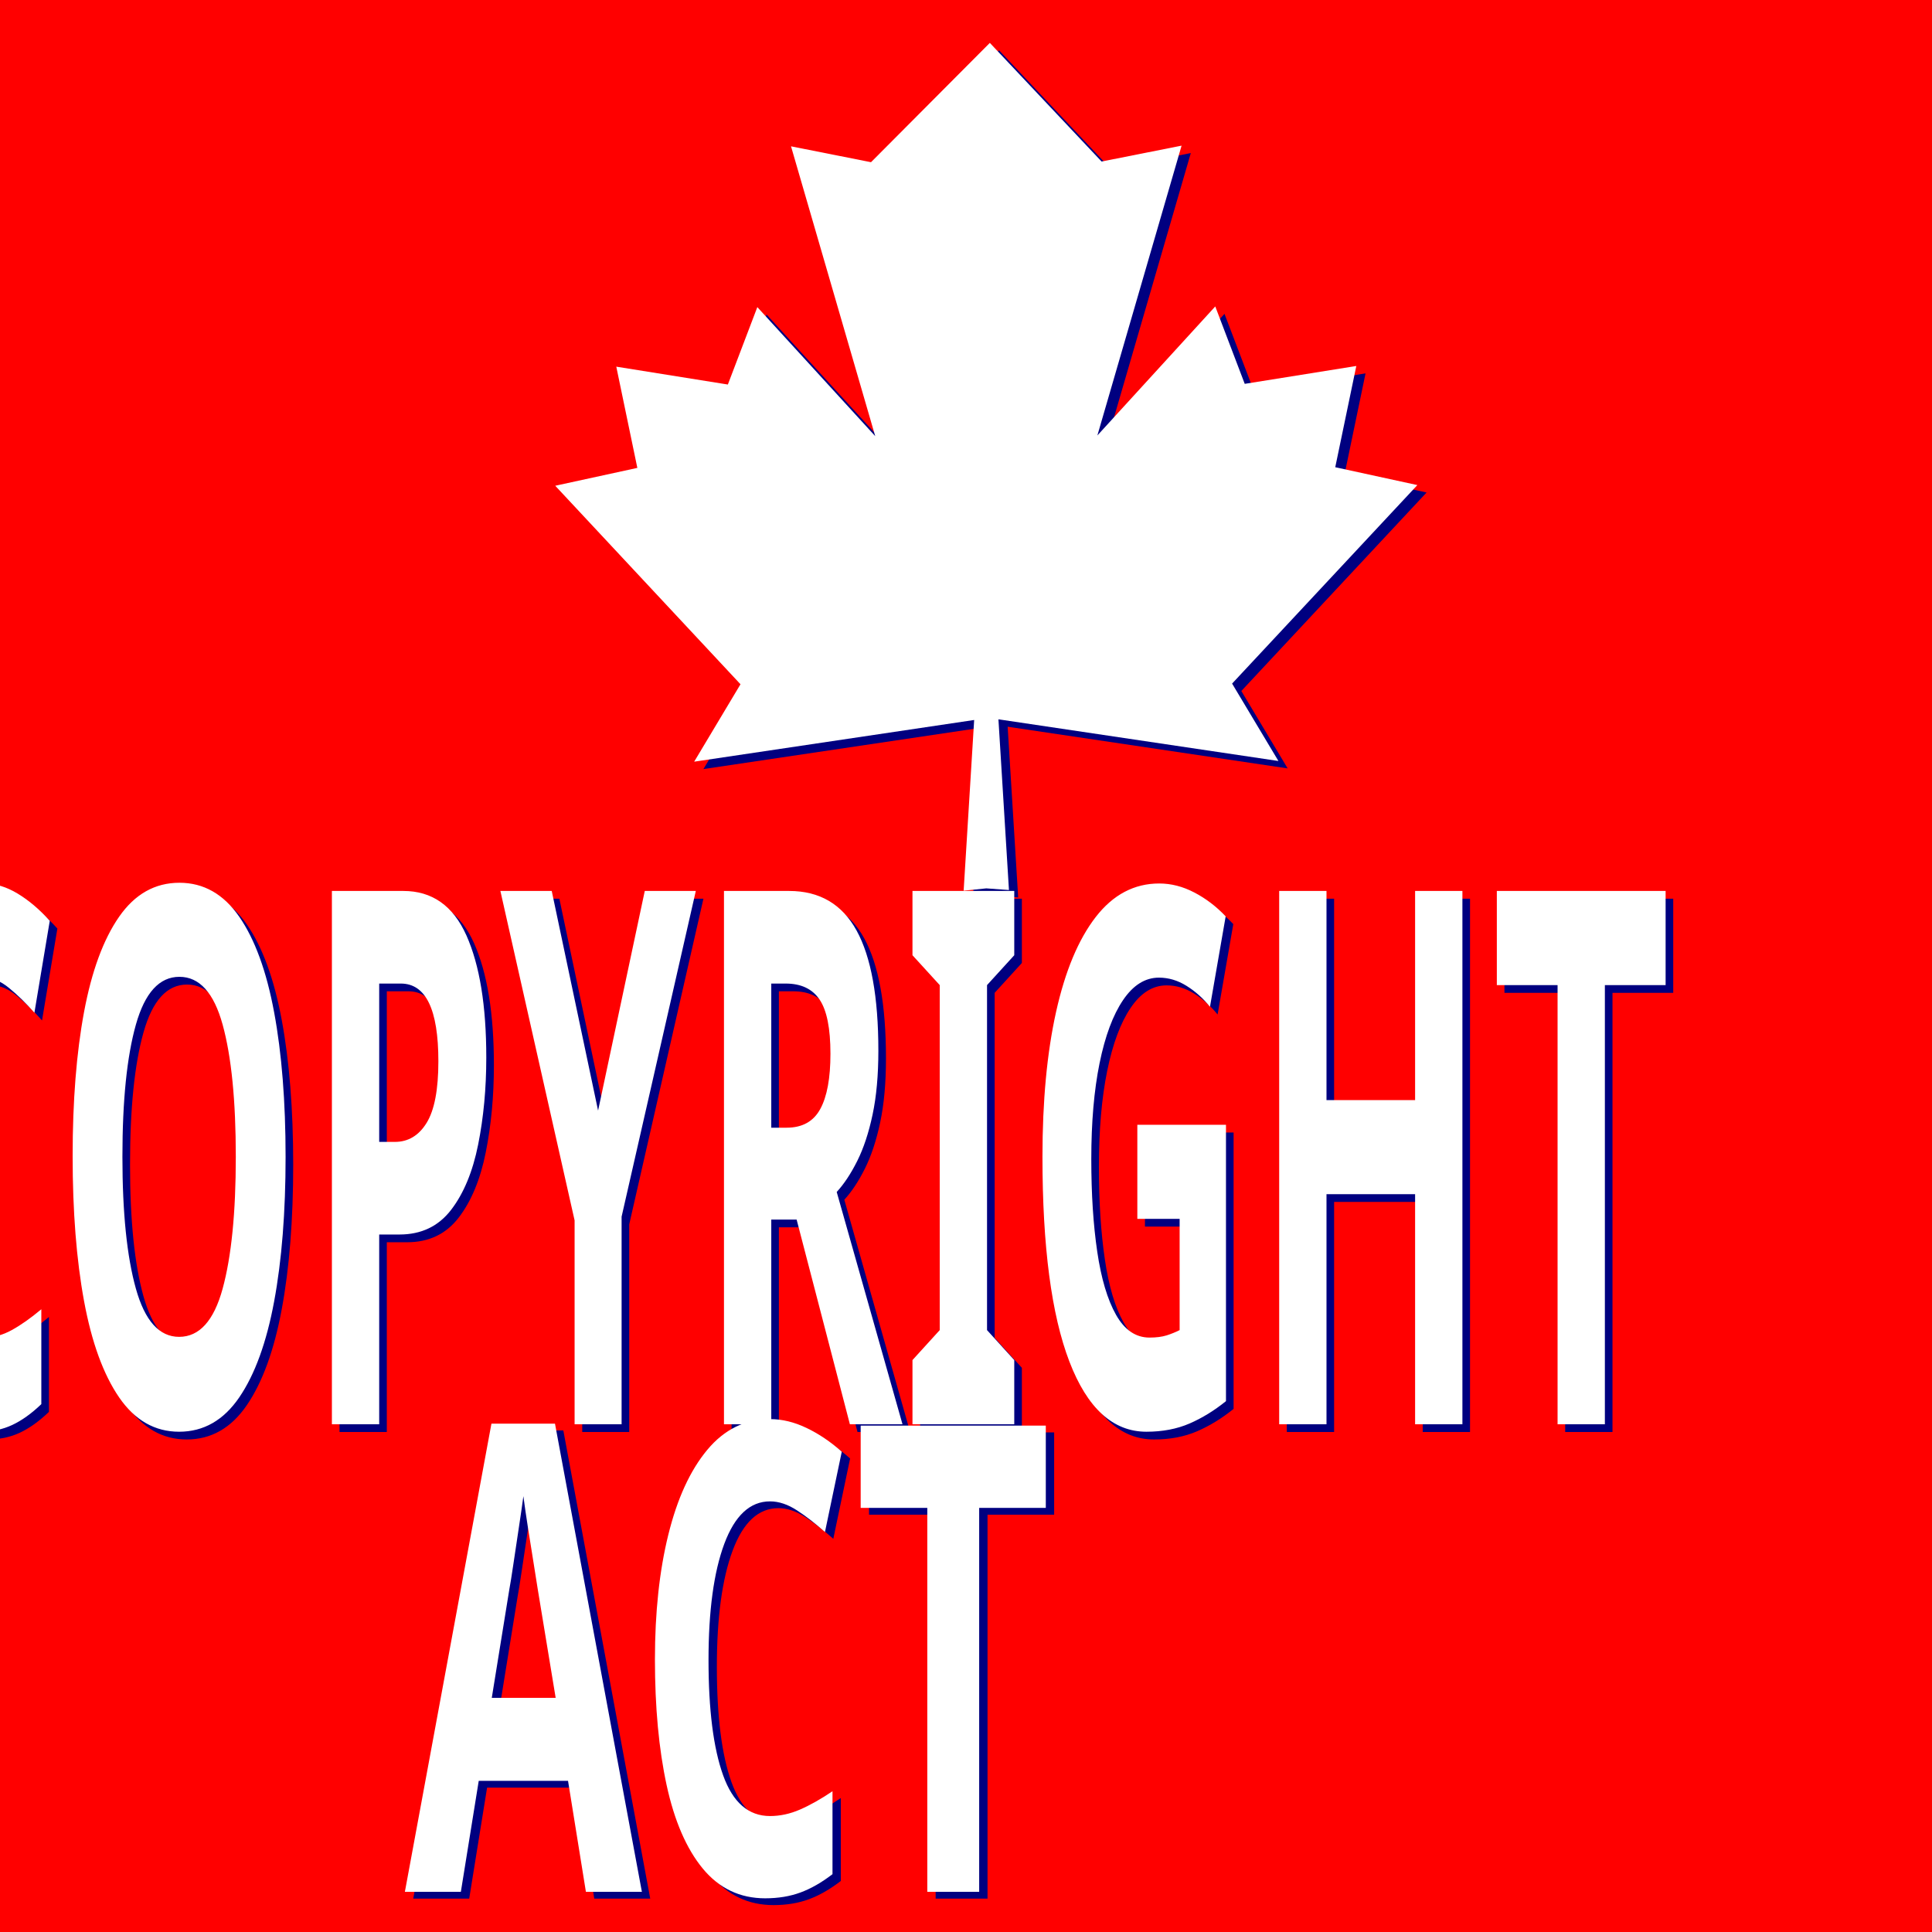
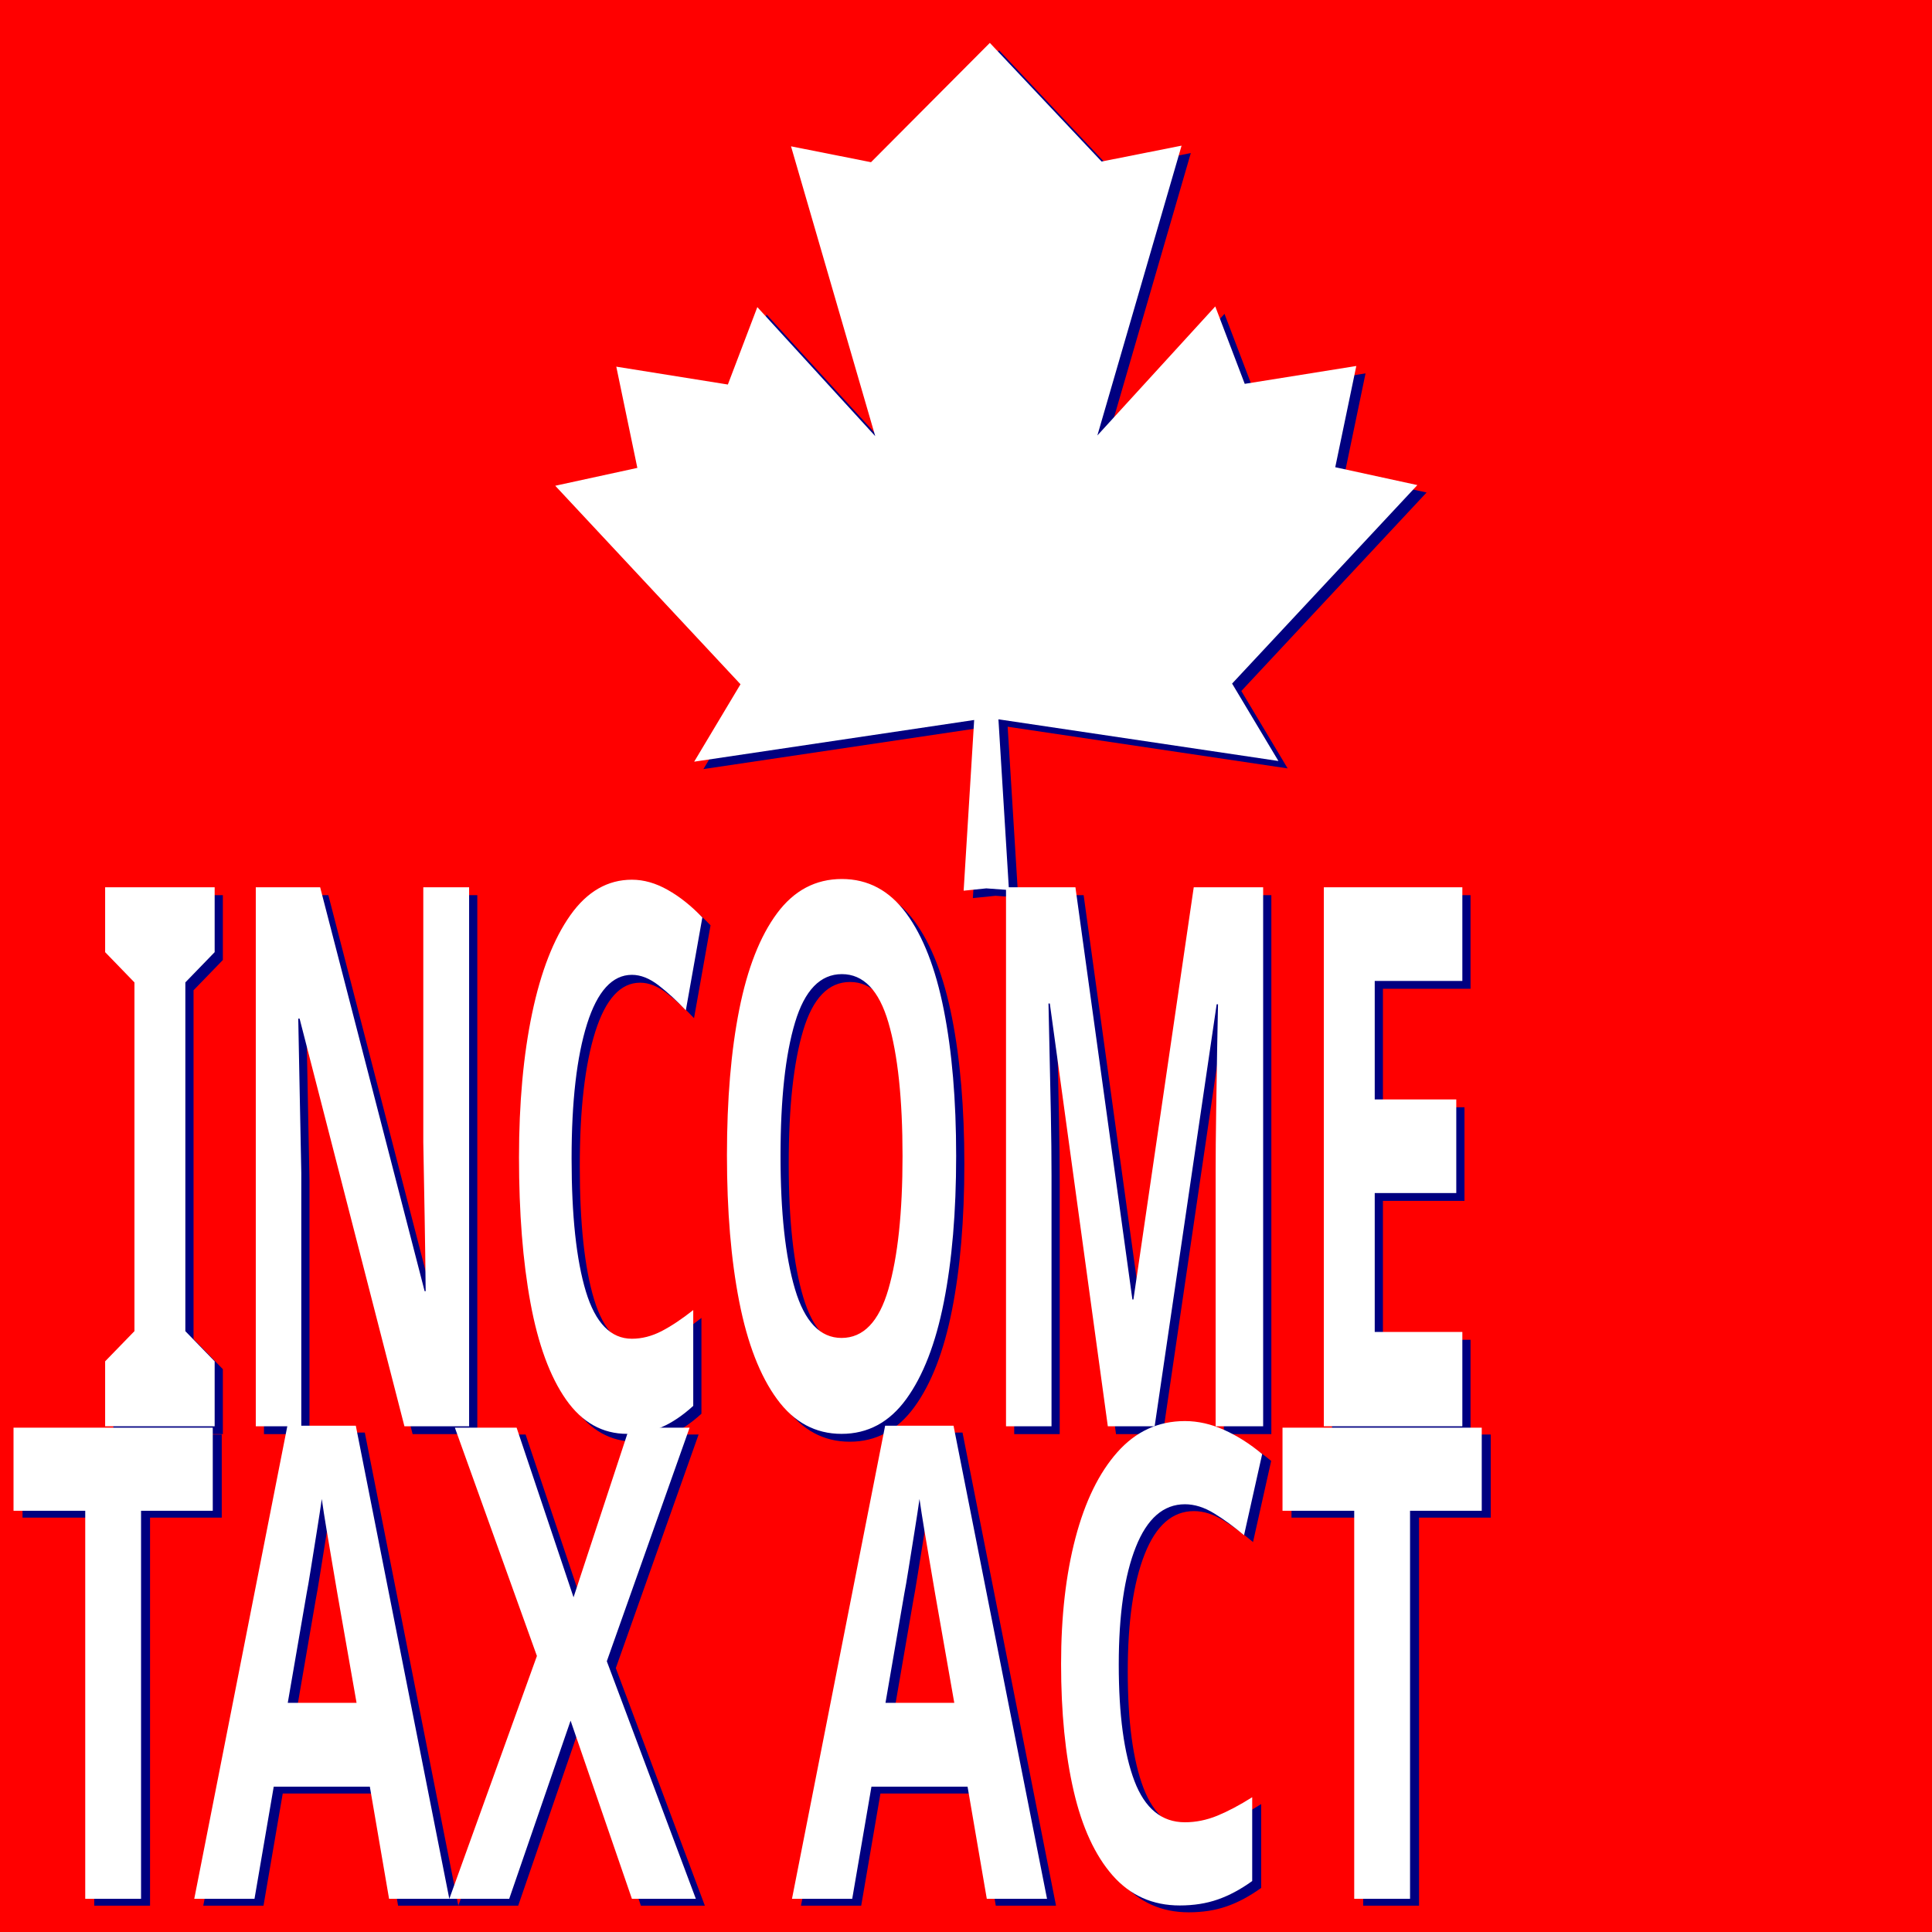
<svg xmlns="http://www.w3.org/2000/svg" width="512" height="512" viewBox="0 0 512 512" id="svg2" version="1.1">
  <defs id="defs4" />
  <g id="layer1" transform="translate(0,-540.3622)">
    <path style="fill:#ff0000;fill-rule:evenodd;stroke:none;stroke-width:1px;stroke-linecap:butt;stroke-linejoin:miter;stroke-opacity:1" d="m -250.878,898.801 3.571,-61.429 -95,15 15.714,-27.857 -62.857,-71.429 27.857,-6.429 -7.143,-36.429 37.857,6.429 10,-27.857 40,46.429 -28.571,-104.286 27.143,5.714 40.317,-42.935 37.918,42.692 27.143,-5.714 -28.571,104.286 40,-46.429 10,27.857 37.857,-6.429 -7.143,36.429 27.857,6.429 -62.857,71.429 15.714,27.857 -95,-15 3.571,61.429 -7.689,-0.593 z" id="path3338" />
    <rect style="fill:#ff0000;fill-opacity:1;stroke:none;stroke-width:2;stroke-miterlimit:4;stroke-dasharray:none;stroke-opacity:1" id="rect5600" width="514.286" height="514.286" x="-1.429" y="539.505" />
    <flowRoot xml:space="preserve" id="flowRoot5623" style="font-style:normal;font-weight:normal;font-size:40px;line-height:125%;font-family:sans-serif;letter-spacing:0px;word-spacing:0px;fill:#000000;fill-opacity:1;stroke:none;stroke-width:1px;stroke-linecap:butt;stroke-linejoin:miter;stroke-opacity:1">
      <flowRegion id="flowRegion5625">
        <rect id="rect5627" width="238.571" height="102.857" x="57.143" y="319.143" />
      </flowRegion>
      <flowPara id="flowPara5629" />
    </flowRoot>
    <rect style="fill:#0000ff;fill-opacity:1;stroke:none;stroke-width:2;stroke-miterlimit:4;stroke-dasharray:none;stroke-opacity:1" id="rect5631" width="1688.934" height="1468.731" x="-982.426" y="1131.315" />
    <g transform="scale(0.7428881,1.346098)" style="font-style:normal;font-variant:normal;font-weight:bold;font-stretch:normal;font-size:180.094px;line-height:125%;font-family:'Adobe Arabic';-inkscape-font-specification:'Adobe Arabic, Bold';text-align:center;letter-spacing:0px;word-spacing:0px;writing-mode:lr-tb;text-anchor:middle;fill:#cccccc;fill-opacity:1;stroke:none;stroke-width:1px;stroke-linecap:butt;stroke-linejoin:miter;stroke-opacity:1" id="text5617" />
    <g transform="matrix(0.9211928,0,0,1.085549,-779.8378,1107.127)" style="font-style:normal;font-variant:normal;font-weight:normal;font-stretch:normal;font-size:177.975px;line-height:125%;font-family:'Adobe Arabic';-inkscape-font-specification:'Adobe Arabic, Normal';text-align:start;letter-spacing:0px;word-spacing:0px;writing-mode:lr-tb;text-anchor:start;fill:#000080;fill-opacity:1;stroke:none;stroke-width:1px;stroke-linecap:butt;stroke-linejoin:miter;stroke-opacity:1" id="text5654">
      <path id="path5793" style="font-style:normal;font-variant:normal;font-weight:normal;font-stretch:normal;font-size:177.975px;line-height:125%;font-family:'Adobe Arabic';-inkscape-font-specification:'Adobe Arabic, Normal';text-align:start;writing-mode:lr-tb;text-anchor:start;fill:#000080" d="m 458.918,933.193 c -1.912,5.127 -4.345,9.559 -6.605,12.253 -2.955,3.302 -6.865,4.171 -16.338,4.171 -5.909,0 -10.776,0 -13.296,-1.477 -2.433,-1.564 -3.128,-4.432 -3.128,-10.428 l 0,-23.377 11.906,0 c 11.384,0 12.34,0.695 14.165,9.994 l 3.911,0 0,-24.941 -3.911,0 c -1.651,8.603 -2.52,9.646 -14.165,9.646 l -11.906,0 0,-28.504 c 0,-3.824 0.261,-4.171 4.519,-4.171 l 9.646,0 c 8.951,0 12.514,0.869 14.426,3.65 1.651,2.781 3.042,5.736 4.258,11.037 l 3.998,-0.521 c -0.521,-7.126 -1.043,-15.555 -1.217,-18.858 l -58.92,0 0,3.824 c 10.081,0.869 11.21,1.217 11.21,12.862 l 0,49.795 c 0,10.428 -1.13,11.645 -12.862,12.514 l 0,3.65 63.786,0 c 1.13,-4.084 3.65,-15.816 4.519,-20.596 l -3.997,-0.521 z m -159.987,-61.527 0,3.911 c 9.994,0.782 11.123,1.304 11.123,12.253 l 0,50.403 c 0,10.863 -1.13,11.645 -12.253,12.427 l 0,3.65 32.328,0 c 16.077,0 29.373,-3.302 39.367,-10.515 10.168,-7.474 16.338,-18.858 16.338,-33.892 0,-11.906 -4.693,-21.204 -11.123,-27.374 -8.082,-7.474 -20.77,-10.863 -37.368,-10.863 l -38.411,0 z m 23.29,13.557 c 0,-4.953 0.435,-6.518 1.651,-7.387 1.39,-0.869 4.606,-1.738 10.428,-1.738 9.299,0 17.12,1.912 23.116,5.909 9.559,5.996 14.686,16.772 14.686,29.894 0,19.987 -11.645,37.629 -35.891,37.629 -9.559,0 -13.991,-2.346 -13.991,-12.427 l 0,-51.881 z m -77.256,-15.469 c -28.243,0 -45.537,21.03 -45.537,44.059 0,24.506 19.466,42.495 43.886,42.495 24.68,0 45.276,-16.946 45.276,-44.407 0,-25.462 -20.683,-42.148 -43.538,-42.148 l -0.087,0 z m -2.694,4.78 c 17.12,0 31.893,14.078 31.893,40.757 0,24.593 -13.383,36.238 -27.982,36.238 -18.684,0 -32.501,-17.641 -32.501,-41.018 0,-24.072 13.904,-35.977 28.504,-35.977 l 0.087,0 z m -56.486,56.486 c -6.865,13.122 -14.252,20.335 -27.722,20.335 -20.422,0 -35.108,-15.99 -35.108,-39.975 0,-18.945 11.819,-36.846 33.979,-36.846 14.165,0 22.855,5.562 26.418,19.64 l 3.911,-0.869 c -0.782,-7.213 -1.738,-12.688 -2.781,-19.901 -3.65,-0.608 -13.035,-3.65 -24.159,-3.65 -30.155,0 -51.794,17.554 -51.794,44.32 0,20.074 14.947,42.234 48.491,42.234 9.646,0 21.117,-2.781 24.941,-3.65 2.259,-4.084 5.822,-14.078 7.56,-20.161 l -3.737,-1.477 z M 539.483,825.273 c -2.127,8.287 -4.042,13.303 -6.028,16.683 -2.482,4.253 -6.382,5.343 -10.921,5.343 -3.333,0 -6.099,-0.109 -8.084,-1.199 -2.198,-1.418 -2.553,-4.144 -2.553,-11.668 l 0,-62.263 c 0,-13.63 0.993,-14.612 9.148,-15.702 l 0,-5.67 -32.55,0 0,5.67 c 8.226,1.09 9.361,2.072 9.361,15.702 l 0,60.737 c 0,13.848 -1.135,14.721 -10.566,15.92 l 0,5.67 51.981,0 c 0.78,-4.471 3.049,-20.5 3.9,-27.479 l -3.688,-1.745 z m -56.874,29.223 0,-5.67 c -6.808,-1.309 -8.226,-3.489 -11.772,-17.556 -6.95,-27.261 -13.545,-55.066 -20.353,-82.872 l -5.46,2.072 -21.771,81.346 c -3.617,13.739 -4.751,15.702 -11.985,17.011 l -0.142,5.67 23.757,0 0,-5.67 c -7.73,-1.527 -7.943,-3.816 -6.382,-11.122 1.206,-6.434 2.695,-12.322 3.9,-17.556 l 20.566,0 c 1.773,6.87 3.404,13.739 4.468,18.428 1.56,6.761 1.135,8.614 -5.177,10.25 l 0,5.67 30.352,0 z m -31.628,-42.854 -16.736,0 c 2.695,-11.34 5.531,-22.899 8.51,-34.348 l 0.284,0 7.943,34.348 z m -39.004,-60.846 -25.813,0 0,5.67 c 7.801,0.654 9.999,3.489 10.495,10.686 0.213,4.58 0.851,11.886 0.851,26.061 l 0,27.915 -0.284,0 -41.627,-70.332 -19.644,0 0,5.67 c 4.397,0.654 6.808,1.745 8.794,5.561 2.057,3.816 2.269,6.652 2.269,17.011 l 0,33.258 c 0,14.066 -0.638,20.718 -1.064,26.17 -0.425,6.979 -2.978,9.487 -8.794,10.359 l 0,5.67 25.955,0 0,-5.67 c -7.872,-0.654 -9.715,-3.707 -10.212,-11.013 -0.355,-4.798 -0.851,-11.449 -0.851,-25.516 l 0.071,-36.093 0.213,0 45.244,80.037 4.964,0 0,-63.027 c 0,-14.176 0.638,-21.481 1.064,-26.388 0.496,-7.742 2.766,-9.814 8.368,-10.359 l 0,-5.67 z m -82.12,103.699 0,-5.67 c -7.943,-1.199 -8.864,-2.072 -8.864,-15.811 l 0,-60.846 c 0,-13.63 0.922,-14.612 8.864,-15.702 l 0,-5.67 -31.912,0 0,5.67 c 7.943,1.09 9.006,2.072 9.006,15.702 l 0,60.846 c 0,13.739 -1.064,14.612 -9.006,15.811 l 0,5.67 31.912,0 z m -38.933,0 0,-5.67 c -8.51,-1.309 -8.864,-2.726 -9.077,-17.556 l -1.064,-58.556 c -0.213,-13.521 0.213,-14.939 8.794,-16.247 l 0,-5.67 -21.204,0 -21.275,70.223 -20.849,-70.223 -21.913,0 0,5.67 c 9.219,1.309 9.999,3.707 9.077,21.918 l -1.631,30.532 c -0.851,17.338 -1.631,25.407 -2.269,30.532 -0.709,5.561 -2.766,8.505 -8.794,9.378 l 0,5.67 25.742,0 0,-5.67 c -7.162,-0.981 -9.077,-2.399 -9.645,-9.378 -0.355,-5.125 -0.496,-12.54 -0.071,-25.734 l 1.418,-41.763 0.425,0 21.984,81.564 2.837,0 23.828,-82.872 0.567,0 0.142,60.628 c 0.142,14.83 -0.496,16.247 -8.439,17.556 l 0,5.67 31.416,0 z m -96.374,0 0,-5.67 c -7.943,-1.199 -8.864,-2.072 -8.864,-15.811 l 0,-60.846 c 0,-13.63 0.922,-14.612 8.864,-15.702 l 0,-5.67 -31.912,0 0,5.67 c 7.943,1.09 9.006,2.072 9.006,15.702 l 0,60.846 c 0,13.739 -1.064,14.612 -9.006,15.811 l 0,5.67 31.912,0 z m -36.096,-3.926 c -2.482,-1.309 -4.113,-2.944 -6.311,-6.543 -2.057,-3.38 -4.397,-8.614 -8.155,-17.447 -3.191,-7.306 -7.092,-17.883 -8.652,-22.572 7.021,-4.144 13.19,-11.777 13.19,-25.952 0,-9.814 -2.908,-16.902 -7.021,-21.263 -4.326,-4.471 -9.715,-5.997 -19.289,-5.997 l -29.43,0 0,5.67 c 7.73,0.981 8.794,2.835 8.794,15.593 l 0,60.955 c 0,13.085 -1.347,14.503 -9.219,15.811 l 0,5.67 31.983,0 0,-5.67 c -8.013,-1.309 -9.077,-2.726 -9.077,-15.811 l 0,-23.008 2.057,0 c 3.404,0 5.39,1.963 7.162,6.652 3.12,8.505 5.886,17.011 8.652,23.553 4.255,10.032 8.368,14.612 21.842,15.593 1.206,0 2.34,0.109 2.837,0.109 l 0.638,-5.343 z m -43.188,-46.888 0,-38.928 c 0,-3.162 0.213,-4.907 0.922,-5.888 0.78,-0.981 2.198,-1.745 4.964,-1.745 6.028,0 12.552,6.215 12.552,23.226 0,8.069 -1.489,14.285 -5.106,19.082 -2.34,3.162 -6.099,4.253 -10.708,4.253 l -2.624,0 z m -32.267,20.5 c -5.531,16.683 -12.339,25.08 -21.487,25.08 -15.034,0 -25.884,-19.191 -25.884,-48.633 0,-23.335 8.581,-45.035 24.679,-45.035 8.439,0 17.232,5.561 20.565,24.862 l 3.9,-0.981 c -0.638,-10.577 -1.56,-17.883 -2.482,-26.606 -2.766,-0.981 -10.921,-4.471 -19.927,-4.471 -25.742,0 -42.833,22.572 -42.833,55.394 0,25.407 12.268,53.213 40.847,53.213 7.233,0 17.516,-3.489 20.282,-4.362 1.773,-5.452 4.61,-17.992 6.099,-25.952 l -3.759,-2.508 z m 186.639,-90.064 2.911,-40.954 -77.442,10 12.81,-18.572 -51.24,-47.621 22.708,-4.286 -5.823,-24.287 30.86,4.286 8.152,-18.572 32.607,30.953 -23.291,-69.526 22.126,3.81 32.865,-28.625 30.909,28.462 22.126,-3.81 -23.291,69.526 32.607,-30.953 8.152,18.572 30.86,-4.286 -5.823,24.287 22.708,4.286 -51.24,47.621 12.81,18.572 -77.442,-10 2.911,40.954 -6.267,-0.395 z" />
    </g>
    <text xml:space="preserve" style="font-style:normal;font-variant:normal;font-weight:600;font-stretch:normal;font-size:116.008px;line-height:125%;font-family:'Adobe Hebrew';-inkscape-font-specification:'Adobe Hebrew, Semi-Bold';text-align:center;letter-spacing:0px;word-spacing:0px;writing-mode:lr-tb;text-anchor:middle;fill:#ffffff;fill-opacity:1;stroke:none;stroke-width:1px;stroke-linecap:butt;stroke-linejoin:miter;stroke-opacity:1" x="-600.266" y="937.638" id="text5617-7" transform="scale(0.7475416,1.337718)">
      <tspan id="tspan5619-9" x="-600.266" y="937.638" style="font-style:normal;font-variant:normal;font-weight:600;font-stretch:normal;font-size:116.008px;line-height:125%;font-family:'Adobe Hebrew';-inkscape-font-specification:'Adobe Hebrew, Semi-Bold';text-align:center;writing-mode:lr-tb;text-anchor:middle;fill:#ffffff">CRIMINAL</tspan>
      <tspan x="-600.266" y="1082.648" style="font-style:normal;font-variant:normal;font-weight:600;font-stretch:normal;font-size:116.008px;line-height:125%;font-family:'Adobe Hebrew';-inkscape-font-specification:'Adobe Hebrew, Semi-Bold';text-align:center;writing-mode:lr-tb;text-anchor:middle;fill:#ffffff" id="tspan5621-0" />
    </text>
    <text xml:space="preserve" style="font-style:normal;font-variant:normal;font-weight:normal;font-stretch:normal;font-size:114.492px;line-height:125%;font-family:'Adobe Hebrew';-inkscape-font-specification:'Adobe Hebrew, Normal';text-align:start;letter-spacing:0px;word-spacing:0px;writing-mode:lr-tb;text-anchor:start;fill:#000000;fill-opacity:1;stroke:none;stroke-width:1px;stroke-linecap:butt;stroke-linejoin:miter;stroke-opacity:1" x="-743.564" y="1063.592" id="text5654-2" transform="scale(0.7761947,1.288336)">
      <tspan id="tspan5656-7" x="-743.564" y="1063.592" style="font-style:normal;font-variant:normal;font-weight:600;font-stretch:normal;font-size:114.492px;line-height:125%;font-family:'Adobe Hebrew';-inkscape-font-specification:'Adobe Hebrew, Semi-Bold';text-align:start;writing-mode:lr-tb;text-anchor:start;fill:#ffffff">CODE</tspan>
    </text>
    <g transform="scale(0.7428881,1.346098)" style="font-style:normal;font-variant:normal;font-weight:bold;font-stretch:normal;font-size:180.094px;line-height:125%;font-family:'Adobe Arabic';-inkscape-font-specification:'Adobe Arabic, Bold';text-align:center;letter-spacing:0px;word-spacing:0px;writing-mode:lr-tb;text-anchor:middle;fill:#ffffff;fill-opacity:1;stroke:none;stroke-width:1px;stroke-linecap:butt;stroke-linejoin:miter;stroke-opacity:1" id="text5617-3" />
    <g transform="matrix(0.9211928,0,0,1.085549,-347.7989,700.4436)" style="font-style:normal;font-variant:normal;font-weight:normal;font-stretch:normal;font-size:177.975px;line-height:125%;font-family:'Adobe Arabic';-inkscape-font-specification:'Adobe Arabic, Normal';text-align:start;letter-spacing:0px;word-spacing:0px;writing-mode:lr-tb;text-anchor:start;fill:#ffffff;fill-opacity:1;stroke:none;stroke-width:1px;stroke-linecap:butt;stroke-linejoin:miter;stroke-opacity:1" id="text5654-9">
      <path id="path5749" style="font-style:normal;font-variant:normal;font-weight:normal;font-stretch:normal;font-size:177.975px;line-height:125%;font-family:'Adobe Arabic';-inkscape-font-specification:'Adobe Arabic, Normal';text-align:start;writing-mode:lr-tb;text-anchor:start;fill:#ffffff" d="m 741.204,949.731 c -1.912,5.127 -4.345,9.559 -6.605,12.253 -2.955,3.302 -6.865,4.171 -16.338,4.171 -5.909,0 -10.776,0 -13.296,-1.477 -2.433,-1.564 -3.128,-4.432 -3.128,-10.428 l 0,-23.377 11.906,0 c 11.384,0 12.34,0.695 14.165,9.994 l 3.911,0 0,-24.941 -3.911,0 c -1.651,8.603 -2.52,9.646 -14.165,9.646 l -11.906,0 0,-28.504 c 0,-3.824 0.261,-4.171 4.519,-4.171 l 9.646,0 c 8.951,0 12.514,0.869 14.426,3.65 1.651,2.781 3.042,5.736 4.258,11.037 l 3.997,-0.521 c -0.521,-7.126 -1.043,-15.555 -1.217,-18.858 l -58.92,0 0,3.824 c 10.081,0.869 11.21,1.217 11.21,12.862 l 0,49.795 c 0,10.428 -1.13,11.645 -12.862,12.514 l 0,3.65 63.786,0 c 1.13,-4.084 3.65,-15.816 4.519,-20.596 l -3.998,-0.521 z m -159.987,-61.527 0,3.911 c 9.994,0.782 11.123,1.304 11.123,12.253 l 0,50.403 c 0,10.863 -1.13,11.645 -12.253,12.427 l 0,3.65 32.328,0 c 16.077,0 29.373,-3.302 39.367,-10.515 10.168,-7.474 16.338,-18.858 16.338,-33.892 0,-11.906 -4.693,-21.204 -11.123,-27.374 -8.082,-7.474 -20.77,-10.863 -37.368,-10.863 l -38.411,0 z m 23.29,13.557 c 0,-4.953 0.435,-6.518 1.651,-7.387 1.39,-0.869 4.606,-1.738 10.428,-1.738 9.299,0 17.12,1.912 23.116,5.909 9.559,5.996 14.686,16.772 14.686,29.894 0,19.987 -11.645,37.629 -35.891,37.629 -9.559,0 -13.991,-2.346 -13.991,-12.427 l 0,-51.881 z m -77.256,-15.469 c -28.243,0 -45.537,21.03 -45.537,44.059 0,24.506 19.466,42.495 43.886,42.495 24.68,0 45.276,-16.946 45.276,-44.407 0,-25.462 -20.683,-42.148 -43.538,-42.148 l -0.087,0 z m -2.694,4.78 c 17.12,0 31.893,14.078 31.893,40.757 0,24.593 -13.383,36.238 -27.982,36.238 -18.684,0 -32.501,-17.641 -32.501,-41.018 0,-24.072 13.904,-35.977 28.504,-35.977 l 0.087,0 z m -56.486,56.486 c -6.865,13.122 -14.252,20.335 -27.722,20.335 -20.422,0 -35.108,-15.99 -35.108,-39.975 0,-18.945 11.819,-36.846 33.979,-36.846 14.165,0 22.855,5.562 26.418,19.64 l 3.911,-0.869 c -0.782,-7.213 -1.738,-12.688 -2.781,-19.901 -3.65,-0.608 -13.035,-3.65 -24.159,-3.65 -30.155,0 -51.794,17.554 -51.794,44.32 0,20.074 14.947,42.234 48.491,42.234 9.646,0 21.117,-2.781 24.941,-3.65 2.259,-4.084 5.822,-14.078 7.56,-20.161 l -3.737,-1.477 z M 821.769,841.811 c -2.127,8.287 -4.042,13.303 -6.028,16.683 -2.482,4.253 -6.382,5.343 -10.921,5.343 -3.333,0 -6.099,-0.109 -8.084,-1.199 -2.198,-1.418 -2.553,-4.144 -2.553,-11.668 l 0,-62.263 c 0,-13.63 0.993,-14.612 9.148,-15.702 l 0,-5.67 -32.55,0 0,5.67 c 8.226,1.09 9.361,2.072 9.361,15.702 l 0,60.737 c 0,13.848 -1.135,14.721 -10.566,15.92 l 0,5.67 51.981,0 c 0.78,-4.471 3.049,-20.5 3.9,-27.479 l -3.688,-1.745 z m -56.874,29.223 0,-5.67 c -6.808,-1.309 -8.226,-3.489 -11.772,-17.556 -6.95,-27.261 -13.545,-55.066 -20.353,-82.872 l -5.46,2.072 -21.771,81.346 c -3.617,13.739 -4.751,15.702 -11.985,17.011 l -0.142,5.67 23.757,0 0,-5.67 c -7.73,-1.527 -7.943,-3.816 -6.382,-11.122 1.206,-6.434 2.695,-12.322 3.9,-17.556 l 20.566,0 c 1.773,6.87 3.404,13.739 4.468,18.428 1.56,6.761 1.135,8.614 -5.177,10.25 l 0,5.67 30.352,0 z m -31.628,-42.854 -16.736,0 c 2.695,-11.34 5.531,-22.899 8.51,-34.348 l 0.284,0 7.943,34.348 z m -39.004,-60.846 -25.813,0 0,5.67 c 7.801,0.654 9.999,3.489 10.495,10.686 0.213,4.58 0.851,11.886 0.851,26.061 l 0,27.915 -0.284,0 -41.627,-70.332 -19.644,0 0,5.67 c 4.397,0.654 6.808,1.745 8.794,5.561 2.057,3.816 2.269,6.652 2.269,17.011 l 0,33.258 c 0,14.066 -0.638,20.718 -1.064,26.17 -0.425,6.979 -2.978,9.487 -8.794,10.359 l 0,5.67 25.955,0 0,-5.67 c -7.872,-0.654 -9.715,-3.707 -10.212,-11.013 -0.355,-4.798 -0.851,-11.449 -0.851,-25.516 l 0.071,-36.093 0.213,0 45.244,80.037 4.964,0 0,-63.027 c 0,-14.176 0.638,-21.481 1.064,-26.388 0.496,-7.742 2.766,-9.814 8.368,-10.359 l 0,-5.67 z m -82.12,103.699 0,-5.67 c -7.943,-1.199 -8.864,-2.072 -8.864,-15.811 l 0,-60.846 c 0,-13.63 0.922,-14.612 8.864,-15.702 l 0,-5.67 -31.912,0 0,5.67 c 7.943,1.09 9.006,2.072 9.006,15.702 l 0,60.846 c 0,13.739 -1.064,14.612 -9.006,15.811 l 0,5.67 31.912,0 z m -38.933,0 0,-5.67 c -8.51,-1.309 -8.864,-2.726 -9.077,-17.556 l -1.064,-58.556 c -0.213,-13.521 0.213,-14.939 8.794,-16.247 l 0,-5.67 -21.204,0 -21.275,70.223 -20.849,-70.223 -21.913,0 0,5.67 c 9.219,1.309 9.999,3.707 9.077,21.918 l -1.631,30.532 c -0.851,17.338 -1.631,25.407 -2.269,30.532 -0.709,5.561 -2.766,8.505 -8.794,9.378 l 0,5.67 25.742,0 0,-5.67 c -7.162,-0.981 -9.077,-2.399 -9.645,-9.378 -0.355,-5.125 -0.496,-12.54 -0.071,-25.734 l 1.418,-41.763 0.425,0 21.984,81.564 2.837,0 23.828,-82.872 0.567,0 0.142,60.628 c 0.142,14.83 -0.496,16.247 -8.439,17.556 l 0,5.67 31.416,0 z m -96.374,0 0,-5.67 c -7.943,-1.199 -8.864,-2.072 -8.864,-15.811 l 0,-60.846 c 0,-13.63 0.922,-14.612 8.864,-15.702 l 0,-5.67 -31.912,0 0,5.67 c 7.943,1.09 9.006,2.072 9.006,15.702 l 0,60.846 c 0,13.739 -1.064,14.612 -9.006,15.811 l 0,5.67 31.912,0 z m -36.096,-3.926 c -2.482,-1.309 -4.113,-2.944 -6.311,-6.543 -2.057,-3.38 -4.397,-8.614 -8.155,-17.447 -3.191,-7.306 -7.092,-17.883 -8.652,-22.572 7.021,-4.144 13.19,-11.777 13.19,-25.952 0,-9.814 -2.908,-16.902 -7.021,-21.263 -4.326,-4.471 -9.715,-5.997 -19.289,-5.997 l -29.43,0 0,5.67 c 7.73,0.981 8.794,2.835 8.794,15.593 l 0,60.955 c 0,13.085 -1.347,14.503 -9.219,15.811 l 0,5.67 31.983,0 0,-5.67 c -8.013,-1.309 -9.077,-2.726 -9.077,-15.811 l 0,-23.008 2.057,0 c 3.404,0 5.39,1.963 7.162,6.652 3.12,8.505 5.886,17.011 8.652,23.553 4.255,10.032 8.368,14.612 21.842,15.593 1.206,0 2.34,0.109 2.837,0.109 l 0.638,-5.343 z m -43.188,-46.888 0,-38.928 c 0,-3.162 0.213,-4.907 0.922,-5.888 0.78,-0.981 2.198,-1.745 4.964,-1.745 6.028,0 12.552,6.215 12.552,23.226 0,8.069 -1.489,14.285 -5.106,19.082 -2.34,3.162 -6.099,4.253 -10.708,4.253 l -2.624,0 z m -32.267,20.5 c -5.531,16.683 -12.339,25.08 -21.487,25.08 -15.034,0 -25.884,-19.191 -25.884,-48.633 0,-23.335 8.581,-45.035 24.679,-45.035 8.439,0 17.232,5.561 20.565,24.862 l 3.9,-0.981 c -0.638,-10.577 -1.56,-17.883 -2.482,-26.606 -2.766,-0.981 -10.921,-4.471 -19.927,-4.471 -25.742,0 -42.833,22.572 -42.833,55.394 0,25.407 12.268,53.213 40.847,53.213 7.233,0 17.516,-3.489 20.282,-4.362 1.773,-5.452 4.61,-17.992 6.099,-25.952 l -3.759,-2.508 z m 186.639,-90.064 2.911,-40.954 -77.442,10 12.81,-18.572 -51.24,-47.621 22.708,-4.286 -5.823,-24.287 30.86,4.286 8.152,-18.572 32.607,30.953 -23.291,-69.526 22.126,3.81 32.865,-28.625 30.909,28.462 22.126,-3.81 -23.291,69.526 32.607,-30.953 8.152,18.572 30.86,-4.286 -5.823,24.287 22.708,4.286 -51.24,47.621 12.81,18.572 -77.442,-10 2.911,40.954 -6.267,-0.395 z" />
    </g>
    <text xml:space="preserve" style="font-style:normal;font-variant:normal;font-weight:600;font-stretch:normal;font-size:130.488px;line-height:125%;font-family:'Adobe Hebrew';-inkscape-font-specification:'Adobe Hebrew, Semi-Bold';text-align:center;letter-spacing:0px;word-spacing:0px;writing-mode:lr-tb;text-anchor:middle;fill:#000080;fill-opacity:1;stroke:none;stroke-width:1px;stroke-linecap:butt;stroke-linejoin:miter;stroke-opacity:1" x="-732.119" y="1760.589" id="text5617-7-0" transform="scale(0.7422659,1.347226)">
      <tspan id="tspan4220" x="-732.119" y="1760.589">EVIDENCE</tspan>
    </text>
    <text xml:space="preserve" style="font-style:normal;font-variant:normal;font-weight:600;font-stretch:normal;font-size:143.671px;line-height:125%;font-family:'Adobe Hebrew';-inkscape-font-specification:'Adobe Hebrew, Semi-Bold';text-align:center;letter-spacing:0px;word-spacing:0px;writing-mode:lr-tb;text-anchor:middle;fill:#000080;fill-opacity:1;stroke:none;stroke-width:1px;stroke-linecap:butt;stroke-linejoin:miter;stroke-opacity:1" x="-662.016" y="2045.07" id="text5617-7-0-9" transform="scale(0.8172551,1.223608)">
      <tspan y="2045.07" x="-662.016" id="tspan4240">ACT</tspan>
    </text>
    <text xml:space="preserve" style="font-style:normal;font-variant:normal;font-weight:600;font-stretch:normal;font-size:130.488px;line-height:125%;font-family:'Adobe Hebrew';-inkscape-font-specification:'Adobe Hebrew, Semi-Bold';text-align:center;letter-spacing:0px;word-spacing:0px;writing-mode:lr-tb;text-anchor:middle;fill:#ffffff;fill-opacity:1;stroke:none;stroke-width:1px;stroke-linecap:butt;stroke-linejoin:miter;stroke-opacity:1" x="-735.731" y="1757.658" id="text5617-7-0-92" transform="scale(0.7422659,1.347226)">
      <tspan id="tspan4220-2" x="-735.731" y="1757.658">EVIDENCE</tspan>
    </text>
    <text xml:space="preserve" style="font-style:normal;font-variant:normal;font-weight:600;font-stretch:normal;font-size:143.671px;line-height:125%;font-family:'Adobe Hebrew';-inkscape-font-specification:'Adobe Hebrew, Semi-Bold';text-align:center;letter-spacing:0px;word-spacing:0px;writing-mode:lr-tb;text-anchor:middle;fill:#ffffff;fill-opacity:1;stroke:none;stroke-width:1px;stroke-linecap:butt;stroke-linejoin:miter;stroke-opacity:1" x="-664.809" y="2042.504" id="text5617-7-0-9-9" transform="scale(0.8172551,1.223608)">
      <tspan y="2042.504" x="-664.809" id="tspan4240-2">ACT</tspan>
    </text>
    <text xml:space="preserve" style="font-style:normal;font-variant:normal;font-weight:600;font-stretch:normal;font-size:81.049px;line-height:125%;font-family:'Adobe Hebrew';-inkscape-font-specification:'Adobe Hebrew, Semi-Bold';text-align:center;letter-spacing:0px;word-spacing:0px;writing-mode:lr-tb;text-anchor:middle;fill:#ffffff;fill-opacity:1;stroke:none;stroke-width:1px;stroke-linecap:butt;stroke-linejoin:miter;stroke-opacity:1" x="243.142" y="1618.871" id="text5617-7-0-92-1-6-68" transform="scale(0.8278795,1.207905)">
      <tspan id="tspan4246-4" x="243.142" y="1618.871">IMMIGRATION</tspan>
    </text>
    <text xml:space="preserve" style="font-style:normal;font-variant:normal;font-weight:600;font-stretch:normal;font-size:81.049px;line-height:125%;font-family:'Adobe Hebrew';-inkscape-font-specification:'Adobe Hebrew, Semi-Bold';text-align:center;letter-spacing:0px;word-spacing:0px;writing-mode:lr-tb;text-anchor:middle;fill:#ffffff;fill-opacity:1;stroke:none;stroke-width:1px;stroke-linecap:butt;stroke-linejoin:miter;stroke-opacity:1" x="237.552" y="1686.426" id="text5617-7-0-92-1-6-6-7" transform="scale(0.8278795,1.207905)">
      <tspan id="tspan4290-1" x="237.552" y="1686.426">AND REFUGEE</tspan>
    </text>
    <text xml:space="preserve" style="font-style:normal;font-variant:normal;font-weight:600;font-stretch:normal;font-size:73.184px;line-height:125%;font-family:'Adobe Hebrew';-inkscape-font-specification:'Adobe Hebrew, Semi-Bold';text-align:center;letter-spacing:0px;word-spacing:0px;writing-mode:lr-tb;text-anchor:middle;fill:#ffffff;fill-opacity:1;stroke:none;stroke-width:1px;stroke-linecap:butt;stroke-linejoin:miter;stroke-opacity:1" x="270.923" y="1580.347" id="text5617-7-0-92-1-6-6-6-4" transform="scale(0.7475416,1.337718)">
      <tspan y="1580.347" x="270.923" id="tspan4310-2">PROTECTION ACT</tspan>
    </text>
    <text xml:space="preserve" style="font-style:normal;font-variant:normal;font-weight:600;font-stretch:normal;font-size:96.894px;line-height:125%;font-family:'Adobe Hebrew';-inkscape-font-specification:'Adobe Hebrew, Semi-Bold';text-align:center;letter-spacing:0px;word-spacing:0px;writing-mode:lr-tb;text-anchor:middle;fill:#000080;fill-opacity:1;stroke:none;stroke-width:1px;stroke-linecap:butt;stroke-linejoin:miter;stroke-opacity:1" x="323.666" y="1685.445" id="text5617-7-0-92-1-6-68-2-8" transform="scale(0.7251937,1.378942)">
      <tspan id="tspan4246-4-0-7" x="323.666" y="1685.445">IMMIGRATION</tspan>
    </text>
    <text xml:space="preserve" style="font-style:normal;font-variant:normal;font-weight:600;font-stretch:normal;font-size:96.894px;line-height:125%;font-family:'Adobe Hebrew';-inkscape-font-specification:'Adobe Hebrew, Semi-Bold';text-align:center;letter-spacing:0px;word-spacing:0px;writing-mode:lr-tb;text-anchor:middle;fill:#000080;fill-opacity:1;stroke:none;stroke-width:1px;stroke-linecap:butt;stroke-linejoin:miter;stroke-opacity:1" x="321.161" y="1764.008" id="text5617-7-0-92-1-6-6-7-2-0" transform="scale(0.7251937,1.378942)">
      <tspan id="tspan4290-1-0-3" x="321.161" y="1764.008">AND REFUGEE</tspan>
    </text>
    <text xml:space="preserve" style="font-style:normal;font-variant:normal;font-weight:600;font-stretch:normal;font-size:87.491px;line-height:125%;font-family:'Adobe Hebrew';-inkscape-font-specification:'Adobe Hebrew, Semi-Bold';text-align:center;letter-spacing:0px;word-spacing:0px;writing-mode:lr-tb;text-anchor:middle;fill:#000080;fill-opacity:1;stroke:none;stroke-width:1px;stroke-linecap:butt;stroke-linejoin:miter;stroke-opacity:1" x="360.424" y="1663.64" id="text5617-7-0-92-1-6-6-6-4-7-6" transform="scale(0.6548205,1.527136)">
      <tspan y="1663.64" x="360.424" id="tspan4310-2-9-1">PROTECTION ACT</tspan>
    </text>
    <text xml:space="preserve" style="font-style:normal;font-variant:normal;font-weight:600;font-stretch:normal;font-size:96.894px;line-height:125%;font-family:'Adobe Hebrew';-inkscape-font-specification:'Adobe Hebrew, Semi-Bold';text-align:center;letter-spacing:0px;word-spacing:0px;writing-mode:lr-tb;text-anchor:middle;fill:#ffffff;fill-opacity:1;stroke:none;stroke-width:1px;stroke-linecap:butt;stroke-linejoin:miter;stroke-opacity:1" x="320.528" y="1682.867" id="text5617-7-0-92-1-6-68-2-3-8" transform="scale(0.7251937,1.378942)">
      <tspan id="tspan4246-4-0-5-7" x="320.528" y="1682.867">IMMIGRATION</tspan>
    </text>
    <text xml:space="preserve" style="font-style:normal;font-variant:normal;font-weight:600;font-stretch:normal;font-size:96.894px;line-height:125%;font-family:'Adobe Hebrew';-inkscape-font-specification:'Adobe Hebrew, Semi-Bold';text-align:center;letter-spacing:0px;word-spacing:0px;writing-mode:lr-tb;text-anchor:middle;fill:#ffffff;fill-opacity:1;stroke:none;stroke-width:1px;stroke-linecap:butt;stroke-linejoin:miter;stroke-opacity:1" x="318.023" y="1761.43" id="text5617-7-0-92-1-6-6-7-2-9-8" transform="scale(0.7251937,1.378942)">
      <tspan id="tspan4290-1-0-8-7" x="318.023" y="1761.43">AND REFUGEE</tspan>
    </text>
    <text xml:space="preserve" style="font-style:normal;font-variant:normal;font-weight:600;font-stretch:normal;font-size:87.491px;line-height:125%;font-family:'Adobe Hebrew';-inkscape-font-specification:'Adobe Hebrew, Semi-Bold';text-align:center;letter-spacing:0px;word-spacing:0px;writing-mode:lr-tb;text-anchor:middle;fill:#ffffff;fill-opacity:1;stroke:none;stroke-width:1px;stroke-linecap:butt;stroke-linejoin:miter;stroke-opacity:1" x="356.948" y="1661.312" id="text5617-7-0-92-1-6-6-6-4-7-2-9" transform="scale(0.6548205,1.527136)">
      <tspan y="1661.312" x="356.948" id="tspan4310-2-9-7-5">PROTECTION ACT</tspan>
    </text>
    <text xml:space="preserve" style="font-style:normal;font-variant:normal;font-weight:600;font-stretch:normal;font-size:231.34px;line-height:125%;font-family:'Adobe Hebrew';-inkscape-font-specification:'Adobe Hebrew, Semi-Bold';text-align:center;letter-spacing:0px;word-spacing:0px;writing-mode:lr-tb;text-anchor:middle;fill:#000080;fill-opacity:1;stroke:none;stroke-width:1px;stroke-linecap:butt;stroke-linejoin:miter;stroke-opacity:1" x="-545.085" y="1203.791" id="text5617-7-0-92-1-6-68-2-9" transform="scale(0.7427614,1.346327)">
      <tspan id="tspan4307-4" x="-545.085" y="1203.791">IRPA</tspan>
    </text>
    <text xml:space="preserve" style="font-style:normal;font-variant:normal;font-weight:600;font-stretch:normal;font-size:231.34px;line-height:125%;font-family:'Adobe Hebrew';-inkscape-font-specification:'Adobe Hebrew, Semi-Bold';text-align:center;letter-spacing:0px;word-spacing:0px;writing-mode:lr-tb;text-anchor:middle;fill:#ffffff;fill-opacity:1;stroke:none;stroke-width:1px;stroke-linecap:butt;stroke-linejoin:miter;stroke-opacity:1" x="-551.607" y="1201.406" id="text5617-7-0-92-1-6-68-2-0-0" transform="scale(0.7427614,1.346327)">
      <tspan id="tspan4307-3-6" x="-551.607" y="1201.406">IRPA</tspan>
    </text>
  </g>
  <g id="layer2">
    <path style="font-style:normal;font-variant:normal;font-weight:normal;font-stretch:normal;font-size:177.975px;line-height:125%;font-family:'Adobe Arabic';-inkscape-font-specification:'Adobe Arabic, Normal';text-align:start;letter-spacing:0px;word-spacing:0px;writing-mode:lr-tb;text-anchor:start;fill:#000080;fill-opacity:1;stroke:none;stroke-width:1px;stroke-linecap:butt;stroke-linejoin:miter;stroke-opacity:1" d="m 257.822,238.006 2.789,-45.239 -74.2,11.047 12.274,-20.516 -49.095,-52.604 21.758,-4.734 -5.579,-26.828 29.568,4.734 7.811,-20.516 31.242,34.193 -22.316,-76.802 21.2,4.208 31.489,-31.62 29.615,31.441 21.2,-4.208 -22.316,76.802 31.242,-34.193 7.81,20.516 29.568,-4.734 -5.579,26.828 21.758,4.734 -49.095,52.604 12.274,20.516 -74.2,-11.047 2.789,45.239 -6.005,-0.437 z" id="path5749-2" />
    <path style="font-style:normal;font-variant:normal;font-weight:normal;font-stretch:normal;font-size:177.975px;line-height:125%;font-family:'Adobe Arabic';-inkscape-font-specification:'Adobe Arabic, Normal';text-align:start;letter-spacing:0px;word-spacing:0px;writing-mode:lr-tb;text-anchor:start;fill:#ffffff;fill-opacity:1;stroke:none;stroke-width:1px;stroke-linecap:butt;stroke-linejoin:miter;stroke-opacity:1" d="m 255.376,236.043 2.789,-45.239 -74.2,11.047 12.274,-20.516 -49.095,-52.604 21.758,-4.734 -5.579,-26.828 29.568,4.734 7.81,-20.516 31.242,34.193 -22.316,-76.802 21.2,4.208 31.489,-31.62 29.615,31.441 21.2,-4.208 -22.316,76.802 31.242,-34.193 7.81,20.516 29.568,-4.734 -5.579,26.828 21.758,4.734 -49.094,52.604 12.274,20.516 -74.2,-11.047 2.789,45.239 -6.005,-0.437 z" id="path5749-0" />
-     <text xml:space="preserve" style="font-style:normal;font-variant:normal;font-weight:600;font-stretch:normal;font-size:128.164px;line-height:125%;font-family:'Adobe Hebrew';-inkscape-font-specification:'Adobe Hebrew, Semi-Bold';text-align:center;letter-spacing:0px;word-spacing:0px;writing-mode:lr-tb;text-anchor:middle;fill:#000080;fill-opacity:1;stroke:none;stroke-width:1px;stroke-linecap:butt;stroke-linejoin:miter;stroke-opacity:1" x="400.155" y="245.732" id="text5617-7-0-92-1-6-68-2" transform="scale(0.6475184,1.544358)">
-       <tspan id="tspan4194" x="400.155" y="245.732">COPYRIGHT</tspan>
+     <text xml:space="preserve" style="font-style:normal;font-variant:normal;font-weight:600;font-stretch:normal;font-size:133.673px;line-height:125%;font-family:'Adobe Hebrew';-inkscape-font-specification:'Adobe Hebrew, Semi-Bold';text-align:center;letter-spacing:0px;word-spacing:0px;writing-mode:lr-tb;text-anchor:middle;fill:#000080;fill-opacity:1;stroke:none;stroke-width:1px;stroke-linecap:butt;stroke-linejoin:miter;stroke-opacity:1" x="402.789" y="253.943" id="text5617-7-0-92-1-6-68-2" transform="scale(0.668176,1.496612)">
+       <tspan id="tspan4194" x="402.789" y="253.943">INCOME</tspan>
    </text>
-     <text xml:space="preserve" style="font-style:normal;font-variant:normal;font-weight:600;font-stretch:normal;font-size:128.164px;line-height:125%;font-family:'Adobe Hebrew';-inkscape-font-specification:'Adobe Hebrew, Semi-Bold';text-align:center;letter-spacing:0px;word-spacing:0px;writing-mode:lr-tb;text-anchor:middle;fill:#ffffff;fill-opacity:1;stroke:none;stroke-width:1px;stroke-linecap:butt;stroke-linejoin:miter;stroke-opacity:1" x="397.039" y="244.401" id="text5617-7-0-92-1-6-68-2-82" transform="scale(0.6475184,1.544358)">
-       <tspan id="tspan4192" x="397.039" y="244.401">COPYRIGHT</tspan>
+     <text xml:space="preserve" style="font-style:normal;font-variant:normal;font-weight:600;font-stretch:normal;font-size:133.673px;line-height:125%;font-family:'Adobe Hebrew';-inkscape-font-specification:'Adobe Hebrew, Semi-Bold';text-align:center;letter-spacing:0px;word-spacing:0px;writing-mode:lr-tb;text-anchor:middle;fill:#ffffff;fill-opacity:1;stroke:none;stroke-width:1px;stroke-linecap:butt;stroke-linejoin:miter;stroke-opacity:1" x="399.539" y="252.555" id="text5617-7-0-92-1-6-68-2-82" transform="scale(0.668176,1.496612)">
+       <tspan id="tspan4192" x="399.539" y="252.555">INCOME</tspan>
    </text>
-     <text xml:space="preserve" style="font-style:normal;font-variant:normal;font-weight:600;font-stretch:normal;font-size:125.492px;line-height:125%;font-family:'Adobe Hebrew';-inkscape-font-specification:'Adobe Hebrew, Semi-Bold';text-align:center;letter-spacing:0px;word-spacing:0px;writing-mode:lr-tb;text-anchor:middle;fill:#000080;fill-opacity:1;stroke:none;stroke-width:1px;stroke-linecap:butt;stroke-linejoin:miter;stroke-opacity:1" x="350.892" y="364.935" id="text5617-7-0-92-1-6-68-2-3" transform="scale(0.7253099,1.378721)">
-       <tspan id="tspan4243" x="350.892" y="364.935">ACT</tspan>
+     <text xml:space="preserve" style="font-style:normal;font-variant:normal;font-weight:600;font-stretch:normal;font-size:130.883px;line-height:125%;font-family:'Adobe Hebrew';-inkscape-font-specification:'Adobe Hebrew, Semi-Bold';text-align:center;letter-spacing:0px;word-spacing:0px;writing-mode:lr-tb;text-anchor:middle;fill:#000080;fill-opacity:1;stroke:none;stroke-width:1px;stroke-linecap:butt;stroke-linejoin:miter;stroke-opacity:1" x="352.971" y="377.989" id="text5617-7-0-92-1-6-68-2-3" transform="scale(0.7484493,1.336096)">
+       <tspan id="tspan4198" x="352.971" y="377.989">TAX ACT</tspan>
    </text>
-     <text xml:space="preserve" style="font-style:normal;font-variant:normal;font-weight:600;font-stretch:normal;font-size:125.492px;line-height:125%;font-family:'Adobe Hebrew';-inkscape-font-specification:'Adobe Hebrew, Semi-Bold';text-align:center;letter-spacing:0px;word-spacing:0px;writing-mode:lr-tb;text-anchor:middle;fill:#ffffff;fill-opacity:1;stroke:none;stroke-width:1px;stroke-linecap:butt;stroke-linejoin:miter;stroke-opacity:1" x="347.841" y="363.632" id="text5617-7-0-92-1-6-68-2-82-5" transform="scale(0.7253099,1.378721)">
-       <tspan id="tspan4241" x="347.841" y="363.632">ACT</tspan>
+     <text xml:space="preserve" style="font-style:normal;font-variant:normal;font-weight:600;font-stretch:normal;font-size:130.883px;line-height:125%;font-family:'Adobe Hebrew';-inkscape-font-specification:'Adobe Hebrew, Semi-Bold';text-align:center;letter-spacing:0px;word-spacing:0px;writing-mode:lr-tb;text-anchor:middle;fill:#ffffff;fill-opacity:1;stroke:none;stroke-width:1px;stroke-linecap:butt;stroke-linejoin:miter;stroke-opacity:1" x="349.788" y="376.63" id="text5617-7-0-92-1-6-68-2-82-5" transform="scale(0.7484493,1.336096)">
+       <tspan id="tspan4196" x="349.788" y="376.63">TAX ACT</tspan>
    </text>
  </g>
</svg>
